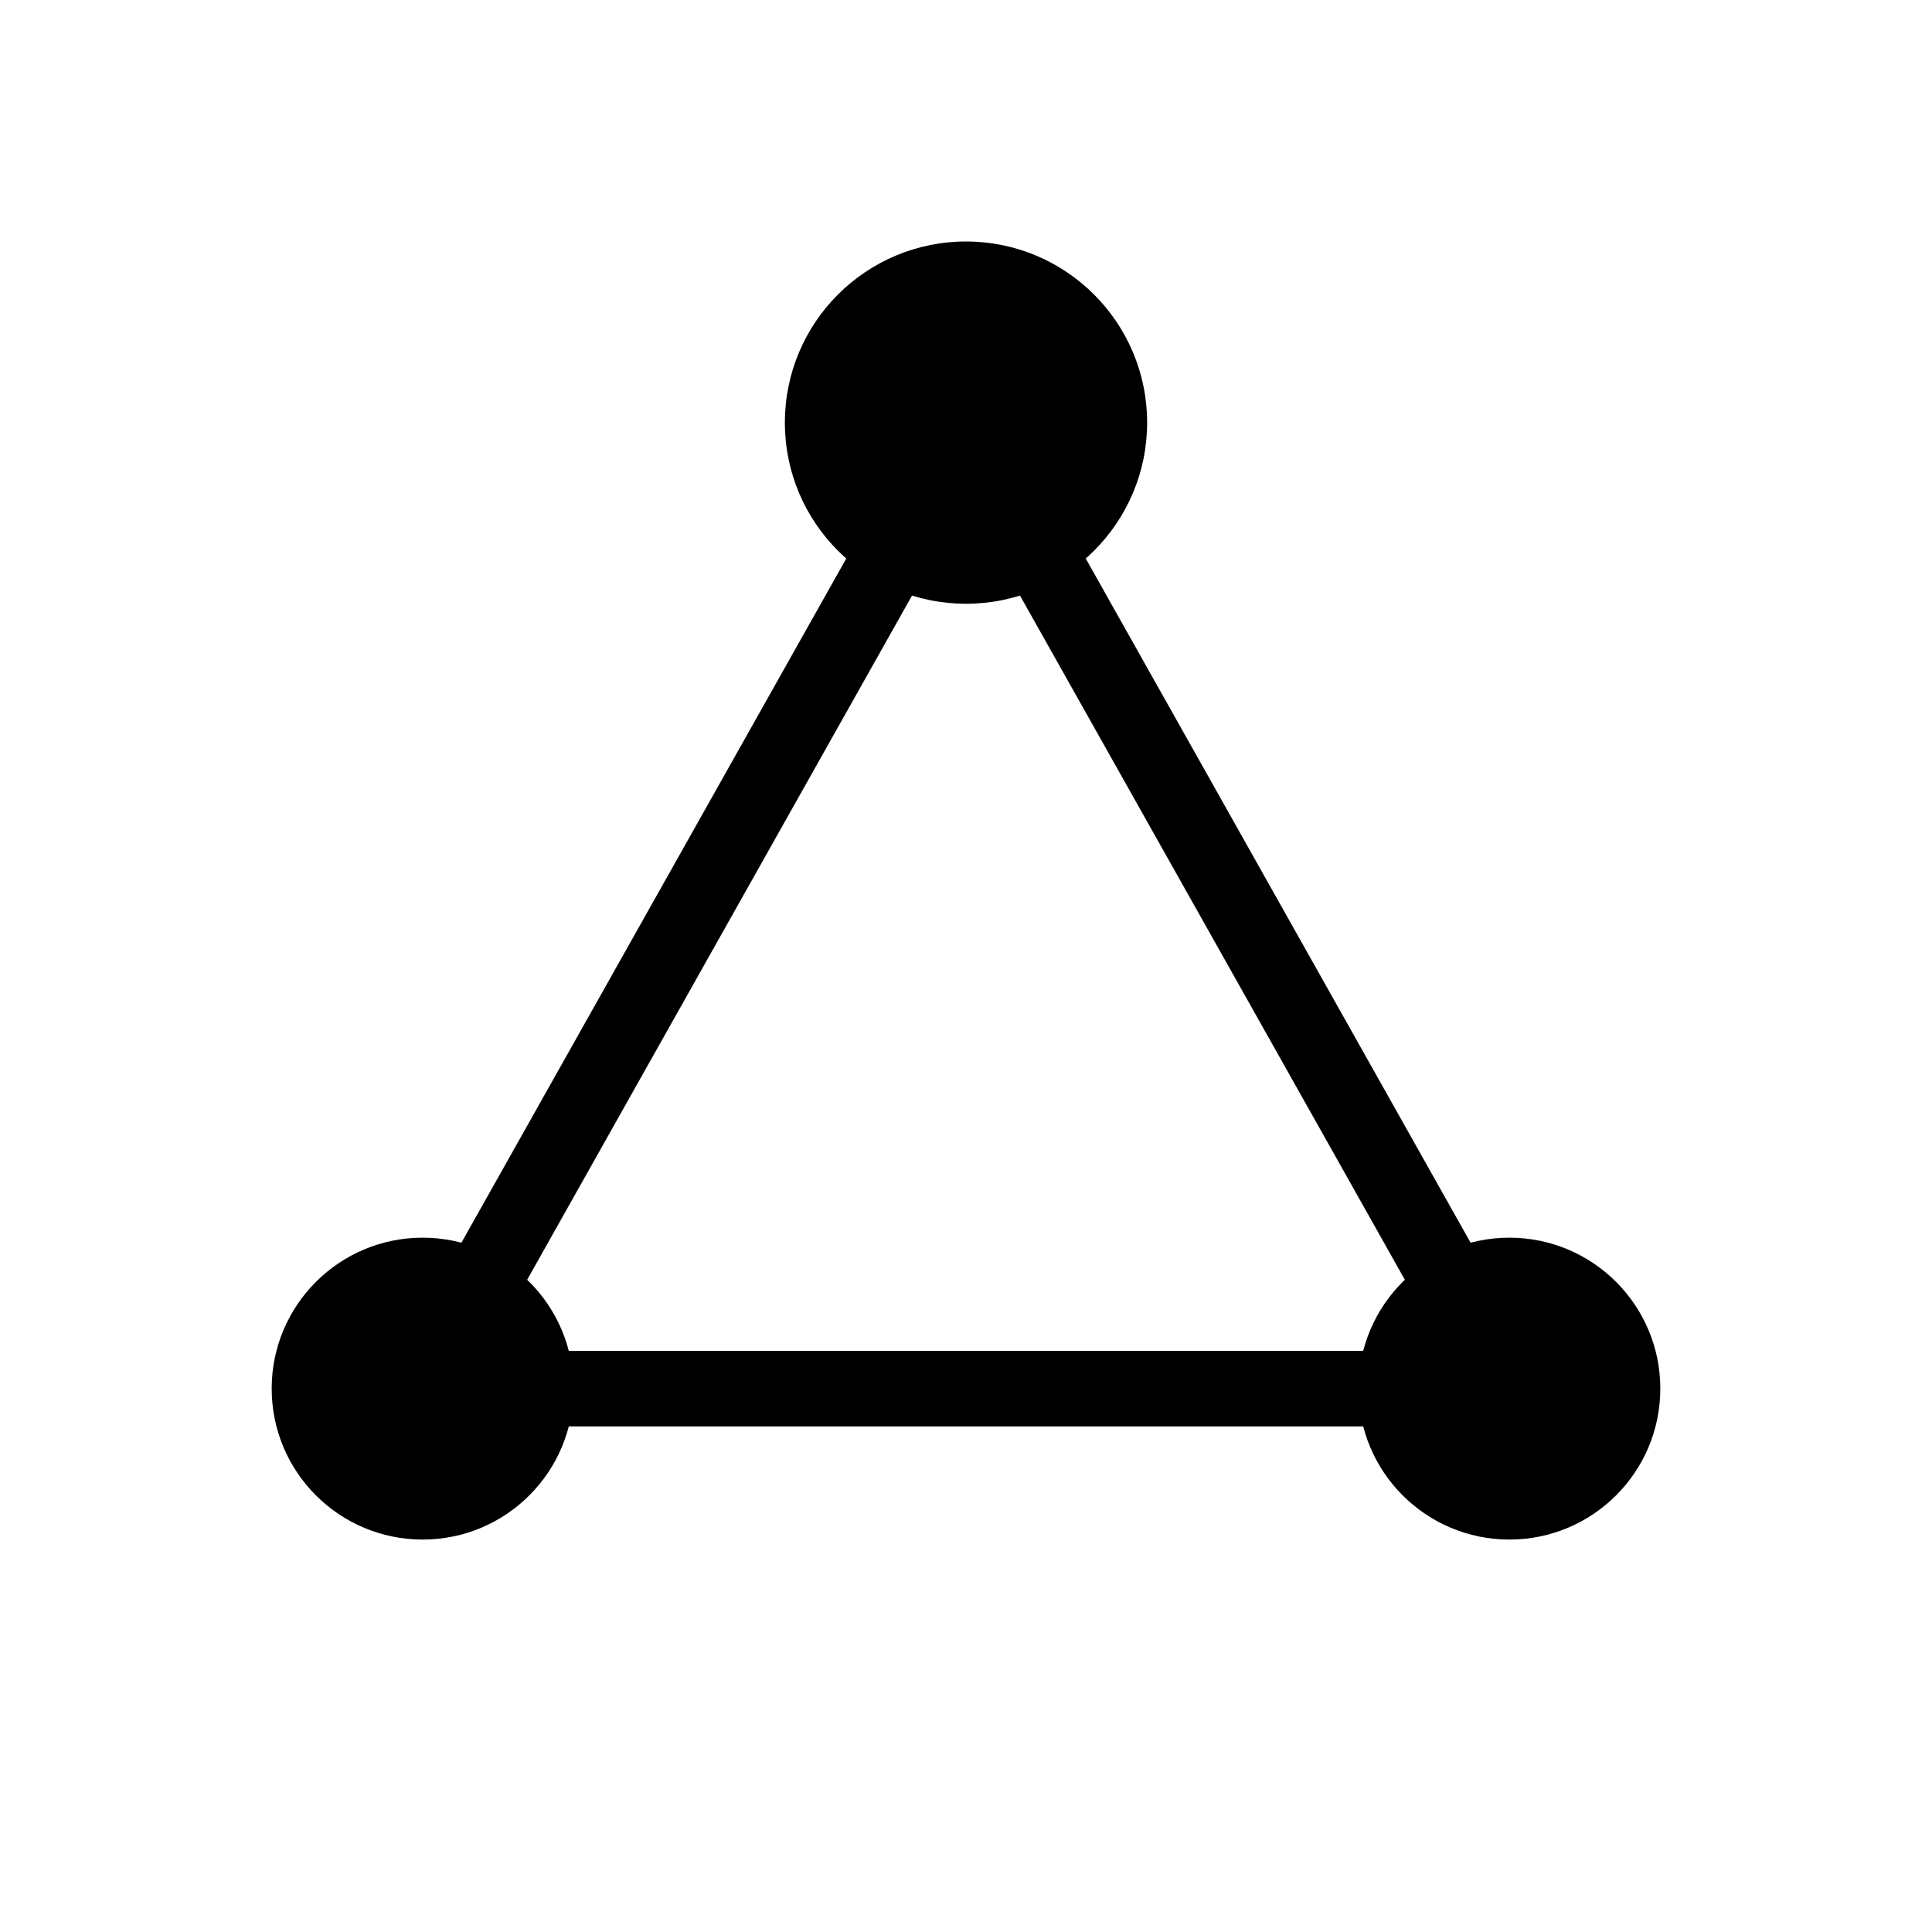
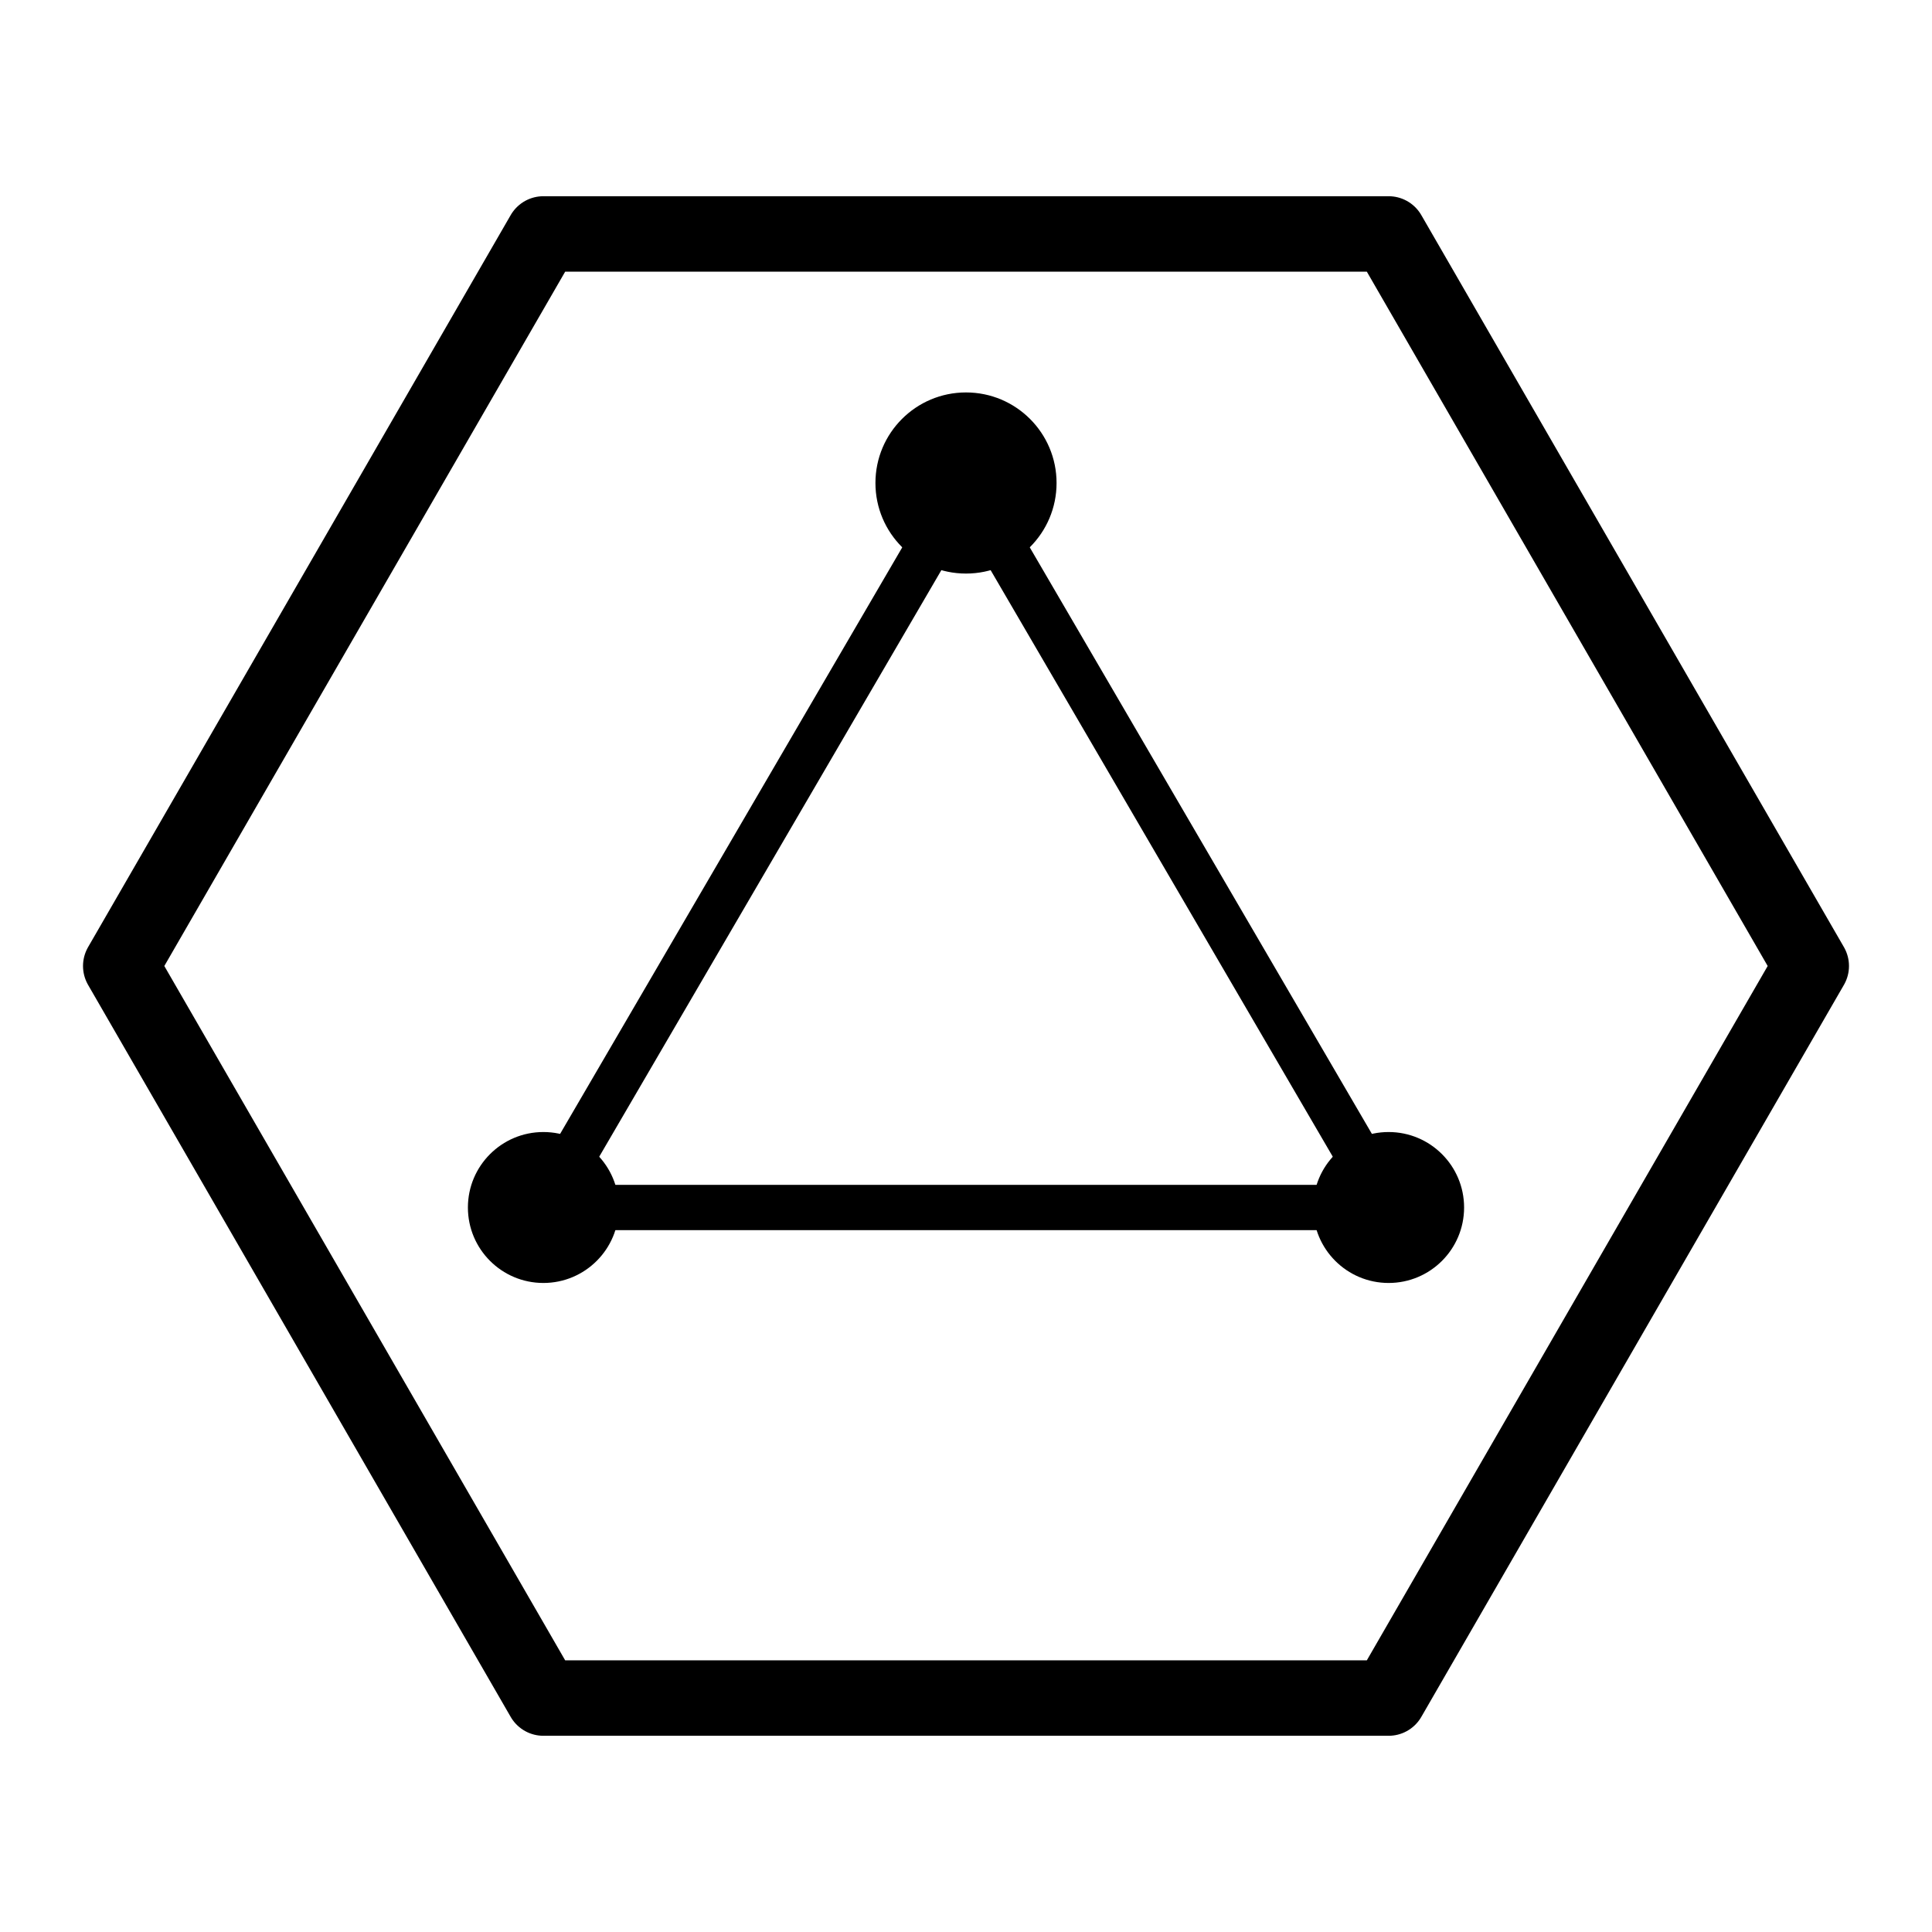
- <svg xmlns="http://www.w3.org/2000/svg" viewBox="0 0 64 64" fill="none" stroke="currentColor" stroke-width="2.5" stroke-linecap="round" stroke-linejoin="round" data-logo="opengraphdb-mark">
-   <line x1="32" y1="14" x2="14" y2="46" />
-   <line x1="32" y1="14" x2="50" y2="46" />
-   <line x1="14" y1="46" x2="50" y2="46" />
-   <circle cx="32" cy="14" r="6" fill="currentColor" stroke="none" />
-   <circle cx="14" cy="46" r="5" fill="currentColor" stroke="none" />
-   <circle cx="50" cy="46" r="5" fill="currentColor" stroke="none" />
+ <svg xmlns="http://www.w3.org/2000/svg" viewBox="0 0 64 64" fill="none" stroke="currentColor" stroke-width="2.5" stroke-linecap="round" stroke-linejoin="round" role="img" aria-label="OpenGraphDB" data-logo="opengraphdb-mark">
+   <path d="M60 32 L46 7.75 L18 7.75 L4 32 L18 56.25 L46 56.25 Z" />
+   <g stroke-width="1.5">
+     <line x1="32" y1="16" x2="18" y2="40" />
+     <line x1="32" y1="16" x2="46" y2="40" />
+     <line x1="18" y1="40" x2="46" y2="40" />
+   </g>
+   <circle cx="32" cy="16" r="3" fill="currentColor" stroke="none" />
+   <circle cx="18" cy="40" r="2.5" fill="currentColor" stroke="none" />
+   <circle cx="46" cy="40" r="2.5" fill="currentColor" stroke="none" />
</svg>
